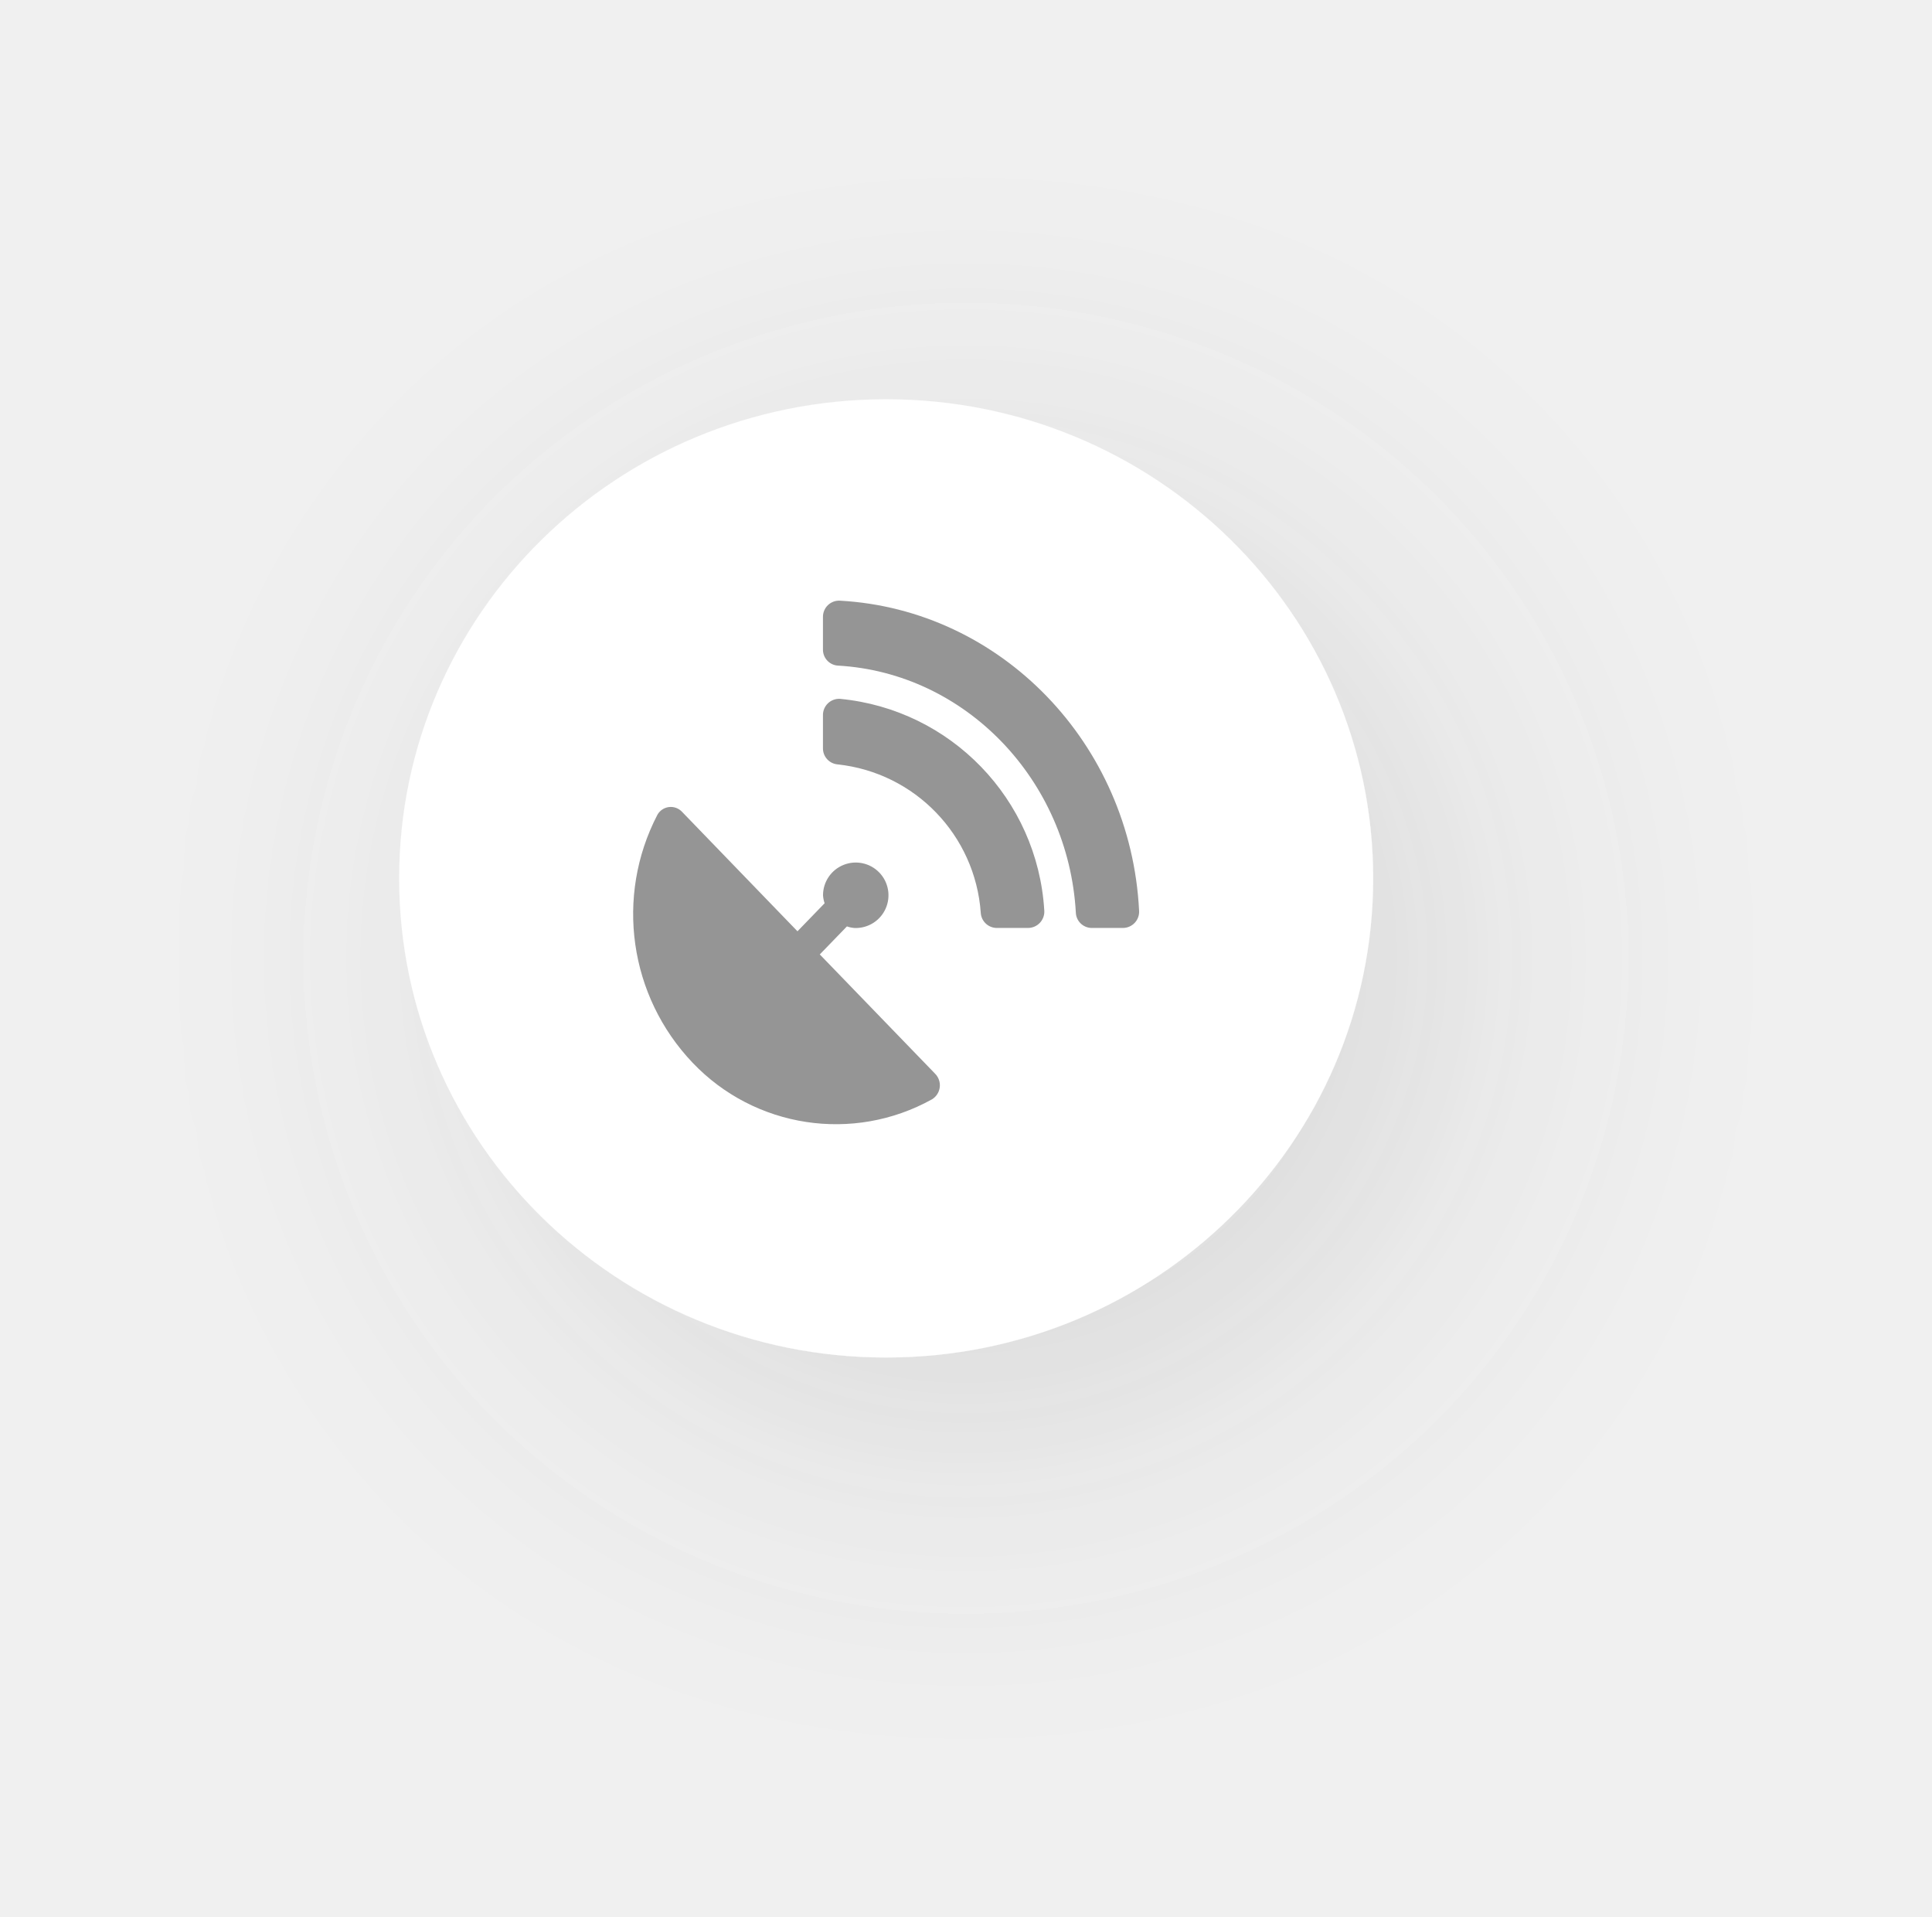
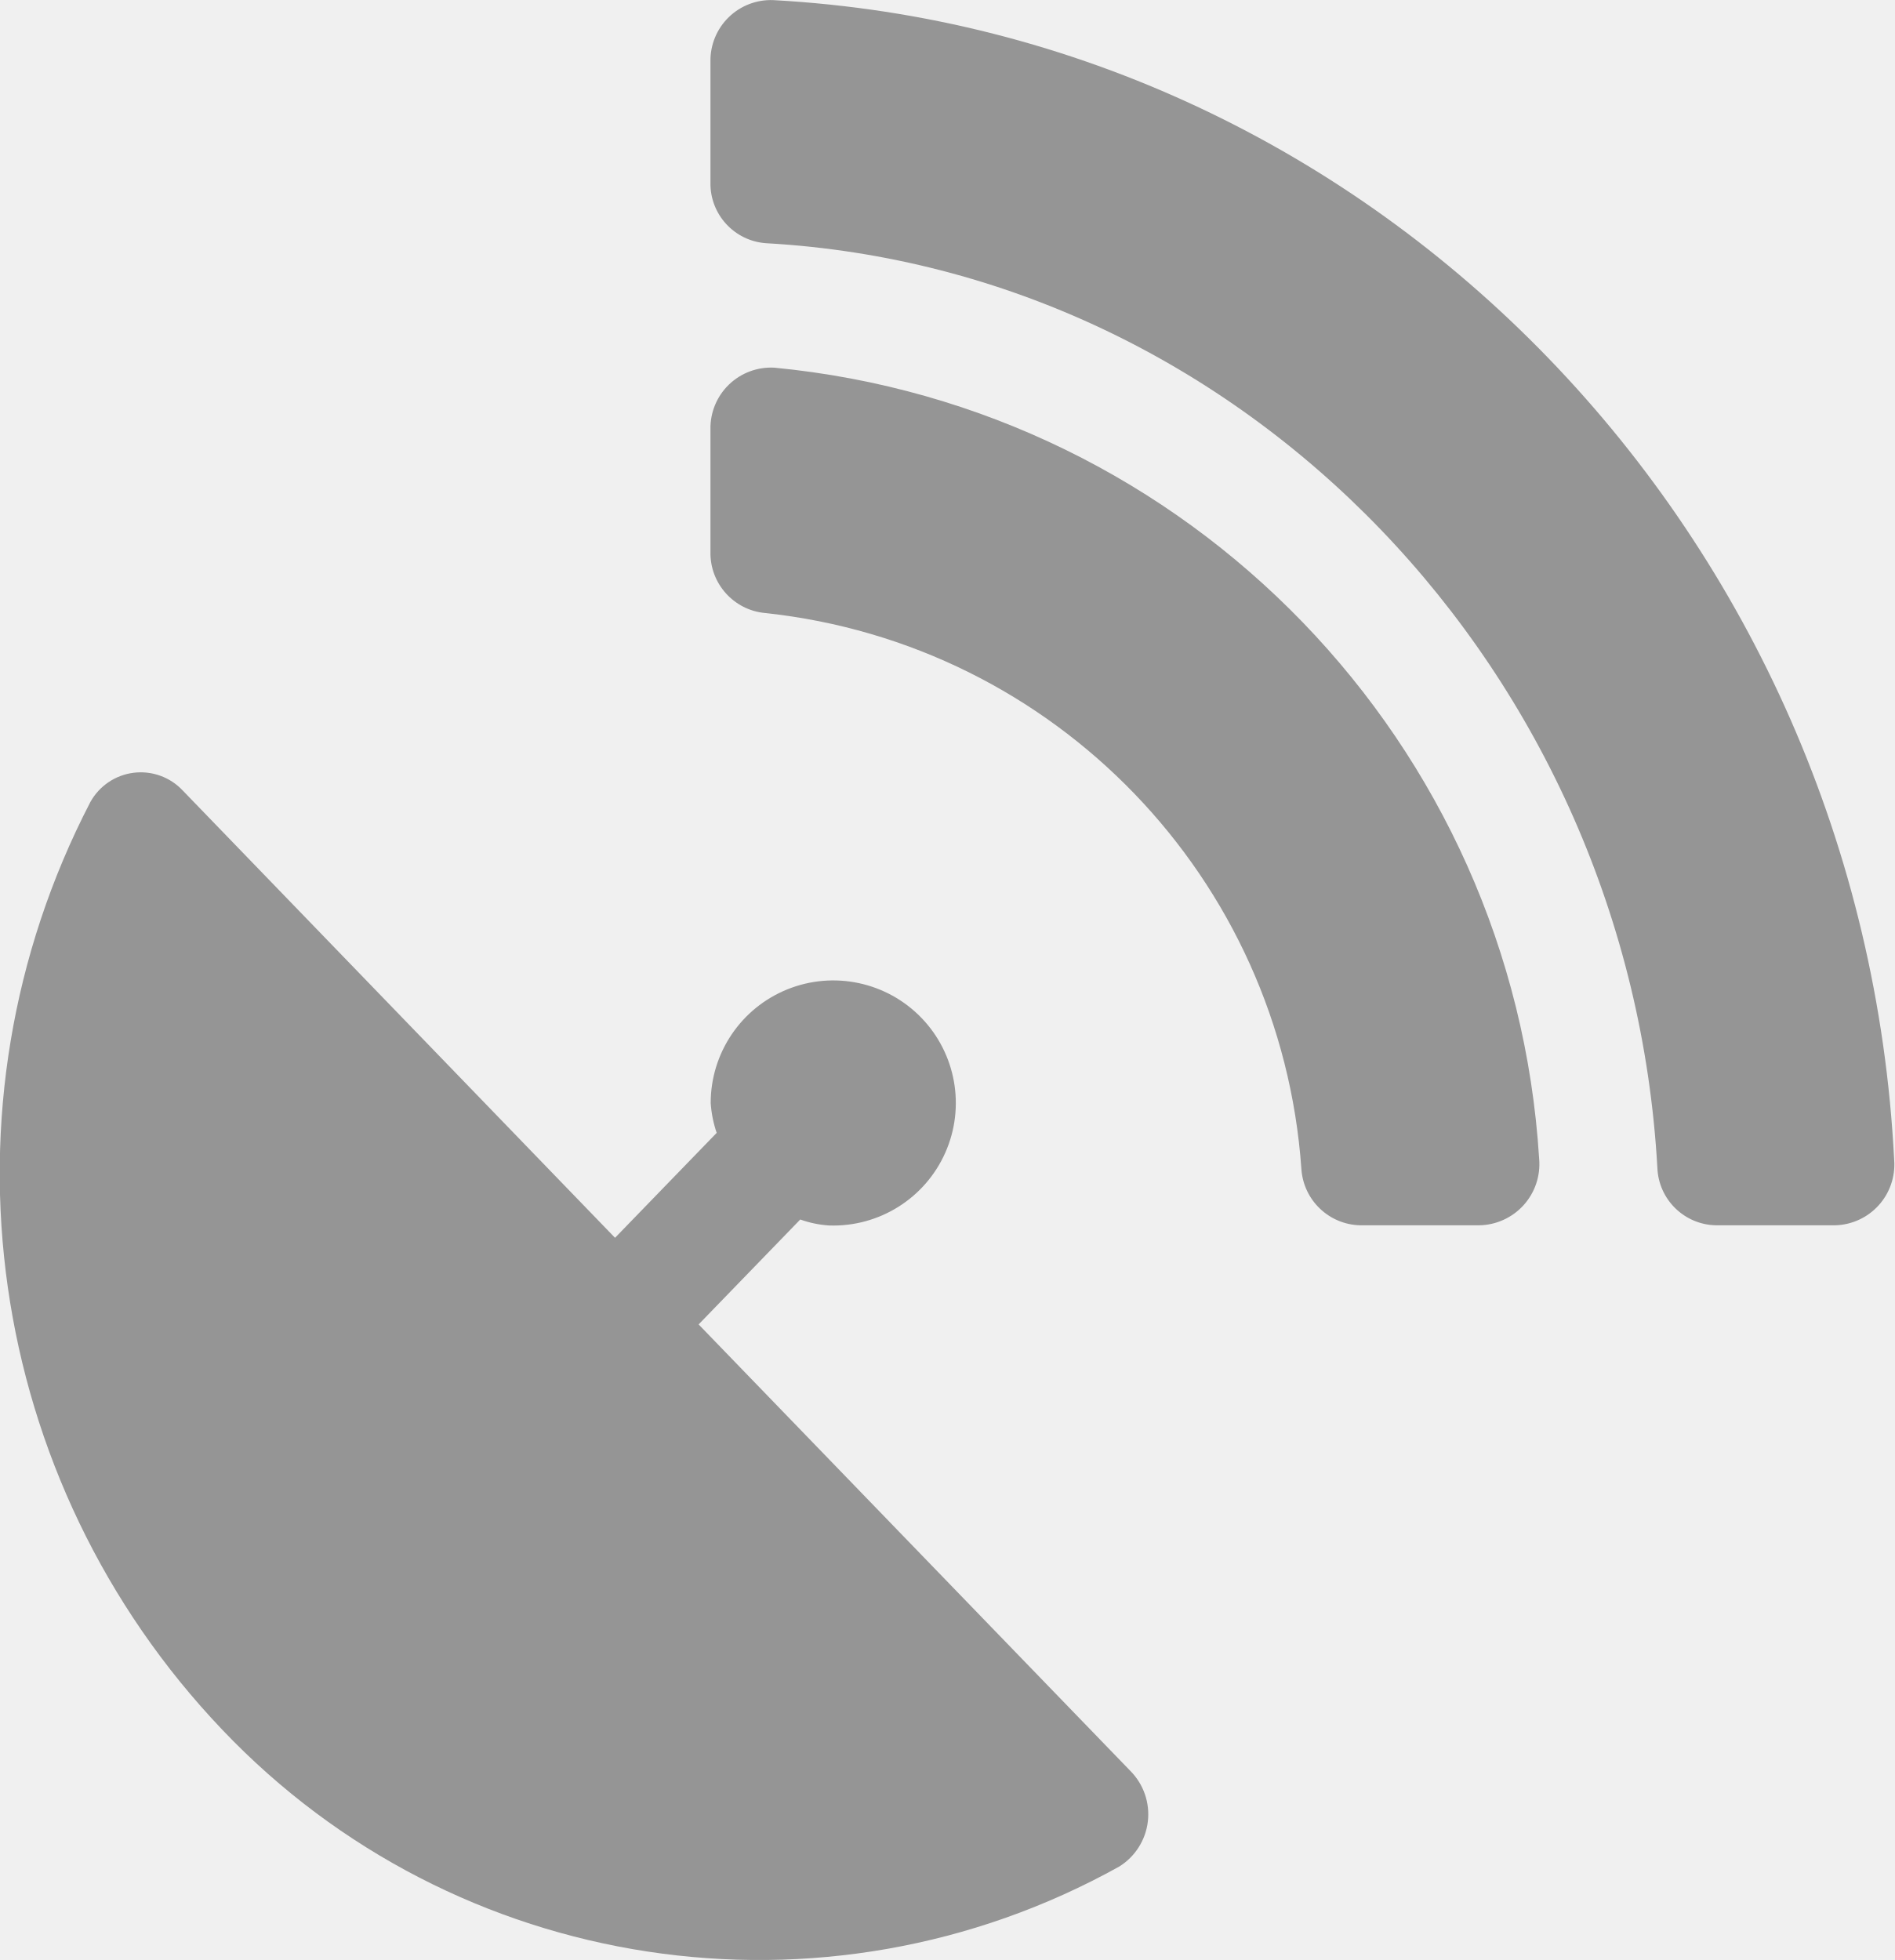
- <svg xmlns="http://www.w3.org/2000/svg" width="121" height="120" viewBox="0 0 121 120">
-   <defs>
-     <filter id="타원_1" x="0" y="0" width="121" height="120" filterUnits="userSpaceOnUse">
-       <feOffset dx="5" dy="5" input="SourceAlpha" />
-       <feGaussianBlur stdDeviation="10" result="blur" />
-       <feFlood flood-color="#656565" flood-opacity="0.161" />
-       <feComposite operator="in" in2="blur" />
-       <feComposite in="SourceGraphic" />
-     </filter>
-   </defs>
-   <g id="그룹_36" data-name="그룹 36" transform="translate(4 -155)">
-     <g transform="matrix(1, 0, 0, 1, -4, 155)" filter="url(#타원_1)">
-       <ellipse id="타원_1-2" data-name="타원 1" cx="30.5" cy="30" rx="30.5" ry="30" transform="translate(25 25)" fill="#fff" />
-     </g>
-     <path id="Icon_awesome-satellite-dish" data-name="Icon awesome-satellite-dish" d="M11.685,22.151l1.7-1.755a1.757,1.757,0,0,0,.483.1,2.05,2.05,0,1,0-1.981-2.049,1.93,1.93,0,0,0,.1.5l-1.7,1.755-7.229-7.48a.963.963,0,0,0-1.547.192A13.492,13.492,0,0,0,3.72,28.933a12.391,12.391,0,0,0,15,2.286,1.029,1.029,0,0,0,.186-1.6ZM12.935,0a1.011,1.011,0,0,0-1.052,1.025V3.048a1,1,0,0,0,.928,1.018c8.009.448,14.445,7.172,14.91,15.466a1,1,0,0,0,.984.961h1.987a1.016,1.016,0,0,0,.99-1.089C31.156,8.953,23.036.551,12.935,0Zm.019,6.148a1.013,1.013,0,0,0-1.071,1.031V9.234a1.007,1.007,0,0,0,.916,1.018,10.062,10.062,0,0,1,8.968,9.3,1.009,1.009,0,0,0,.984.941h1.993a1.023,1.023,0,0,0,1-1.108A14.174,14.174,0,0,0,12.954,6.148Z" transform="translate(35.658 192.61)" fill="#959595" />
-   </g>
+ <svg xmlns="http://www.w3.org/2000/svg" width="31.684" height="32.784" viewBox="0 0 31.684 32.784">
+   <path id="Icon_awesome-satellite-dish" data-name="Icon awesome-satellite-dish" d="M11.685,22.151l1.7-1.755a1.757,1.757,0,0,0,.483.1,2.05,2.05,0,1,0-1.981-2.049,1.93,1.93,0,0,0,.1.5l-1.7,1.755-7.229-7.48a.963.963,0,0,0-1.547.192A13.492,13.492,0,0,0,3.72,28.933a12.391,12.391,0,0,0,15,2.286,1.029,1.029,0,0,0,.186-1.6ZM12.935,0a1.011,1.011,0,0,0-1.052,1.025V3.048a1,1,0,0,0,.928,1.018c8.009.448,14.445,7.172,14.91,15.466a1,1,0,0,0,.984.961h1.987a1.016,1.016,0,0,0,.99-1.089C31.156,8.953,23.036.551,12.935,0Zm.019,6.148a1.013,1.013,0,0,0-1.071,1.031V9.234a1.007,1.007,0,0,0,.916,1.018,10.062,10.062,0,0,1,8.968,9.3,1.009,1.009,0,0,0,.984.941h1.993a1.023,1.023,0,0,0,1-1.108A14.174,14.174,0,0,0,12.954,6.148Z" transform="translate(0 0.002)" fill="#959595" />
</svg>
